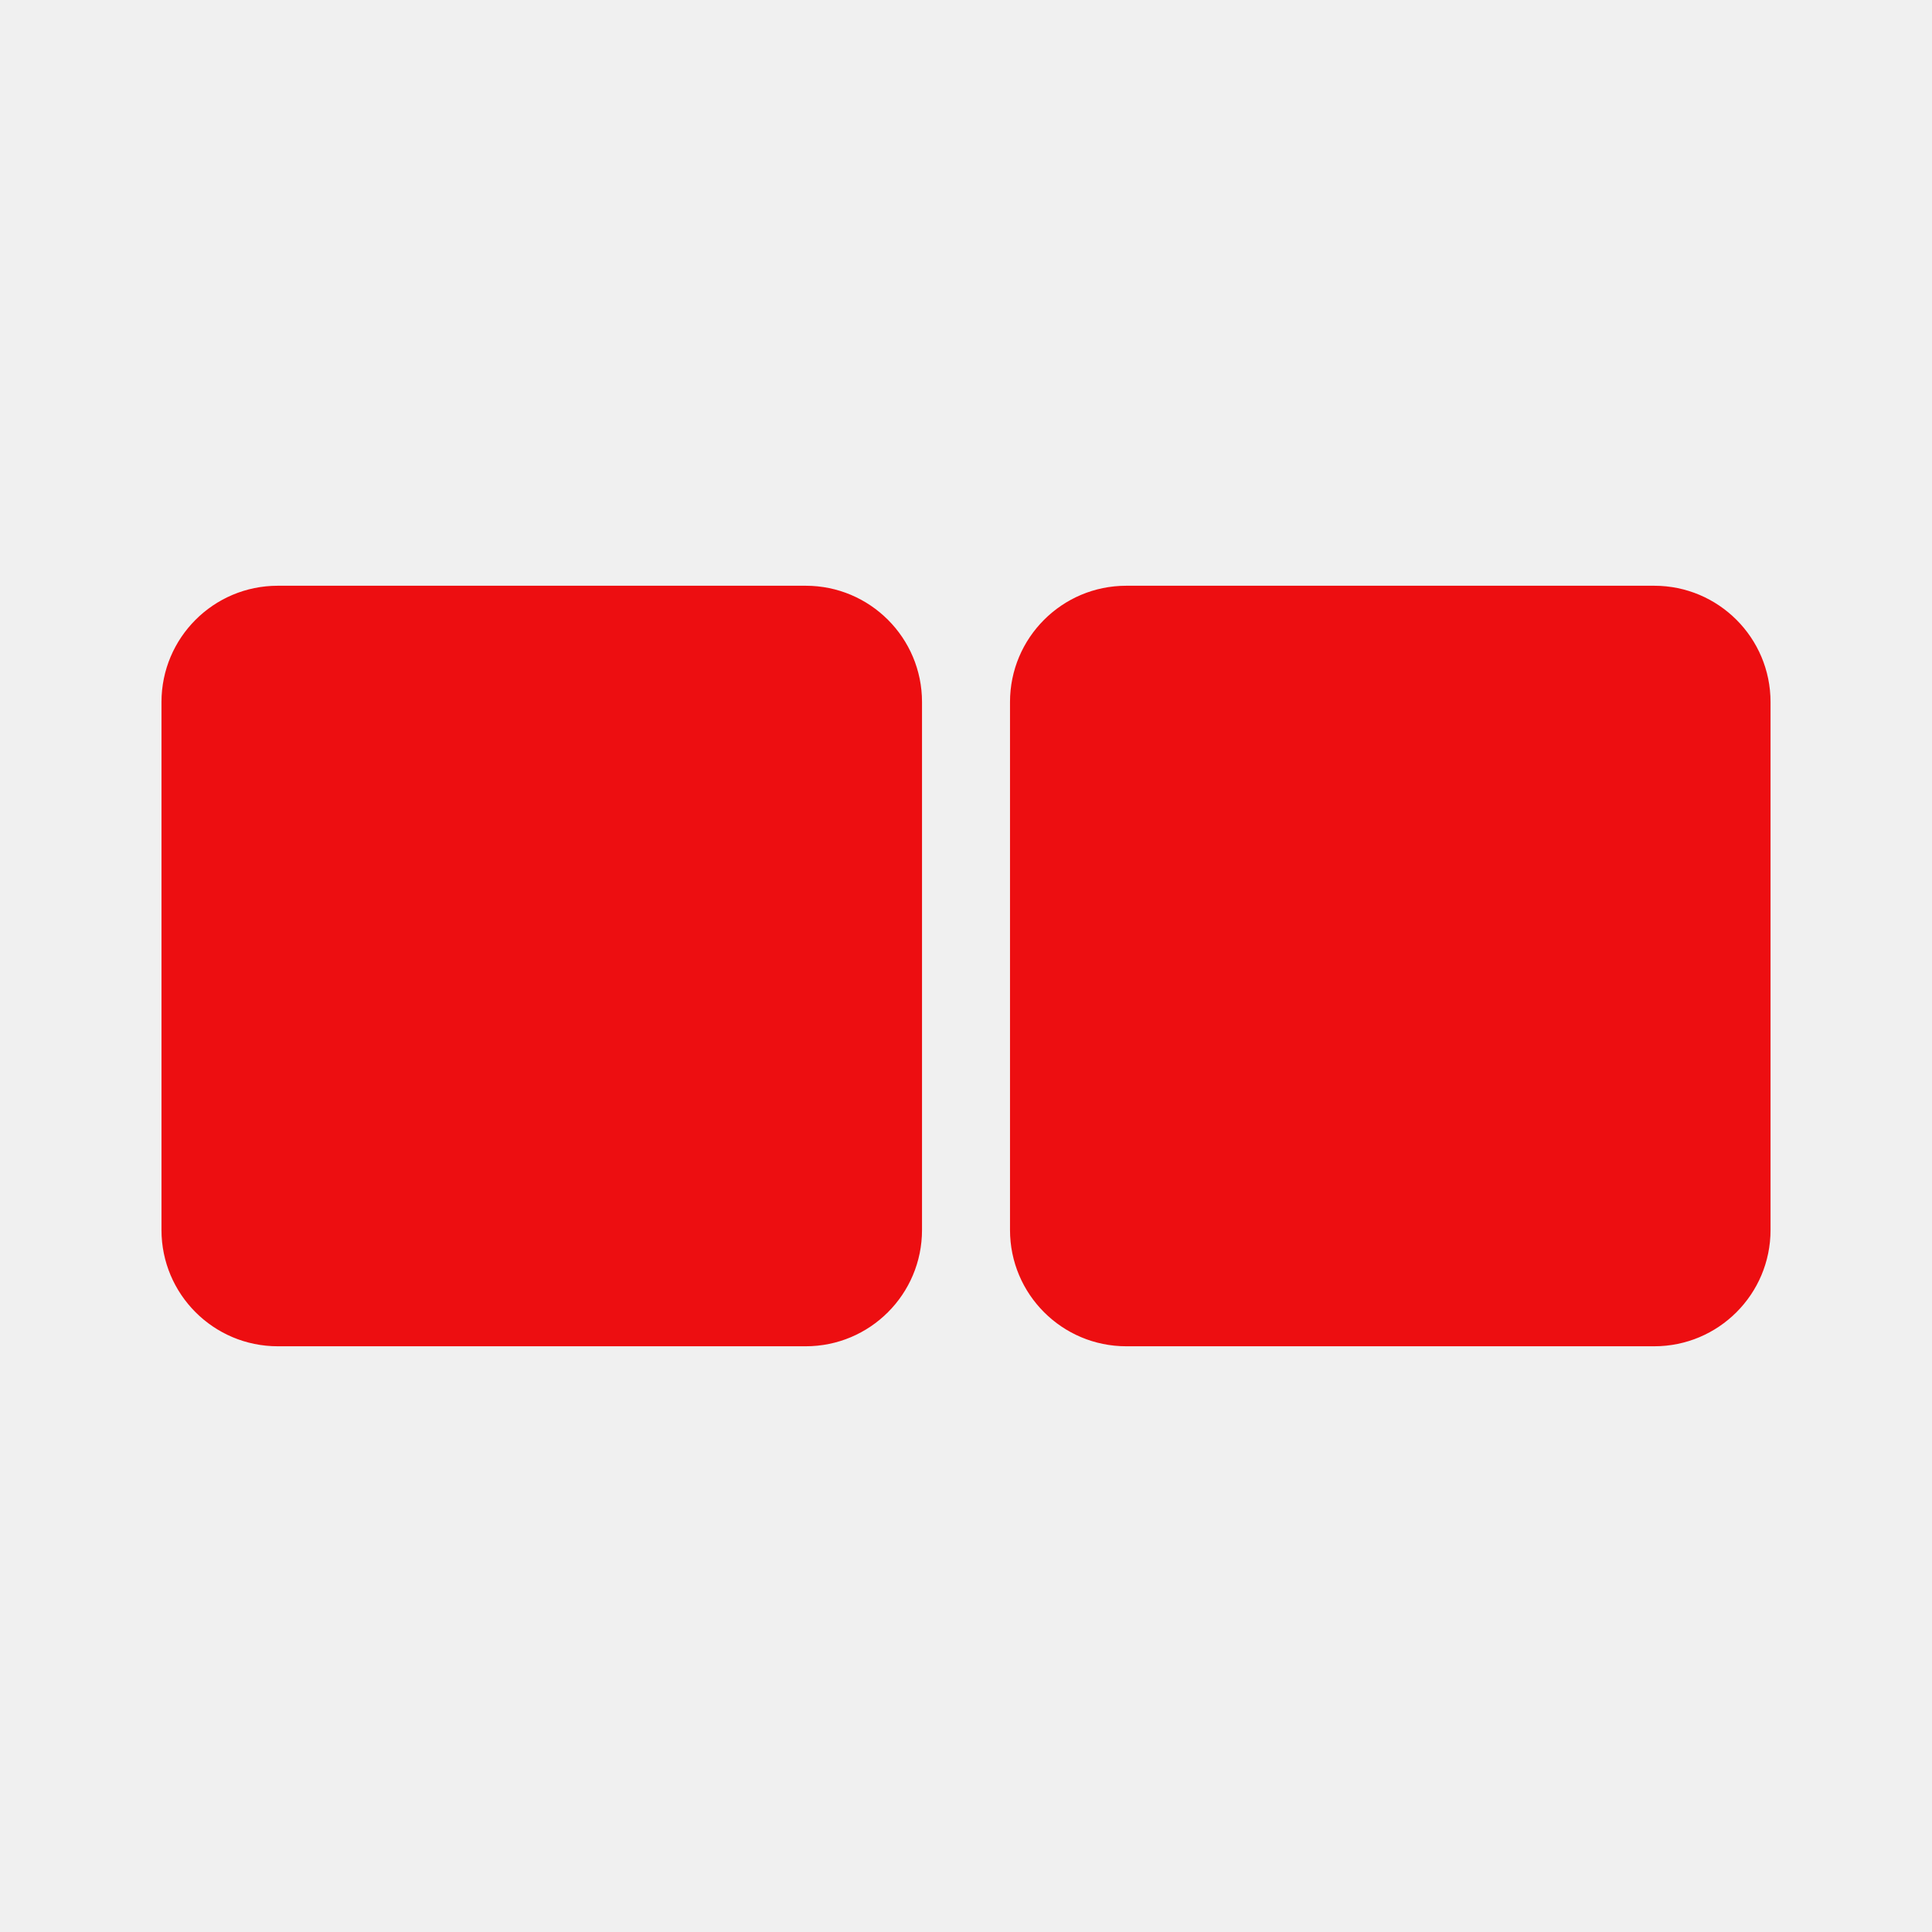
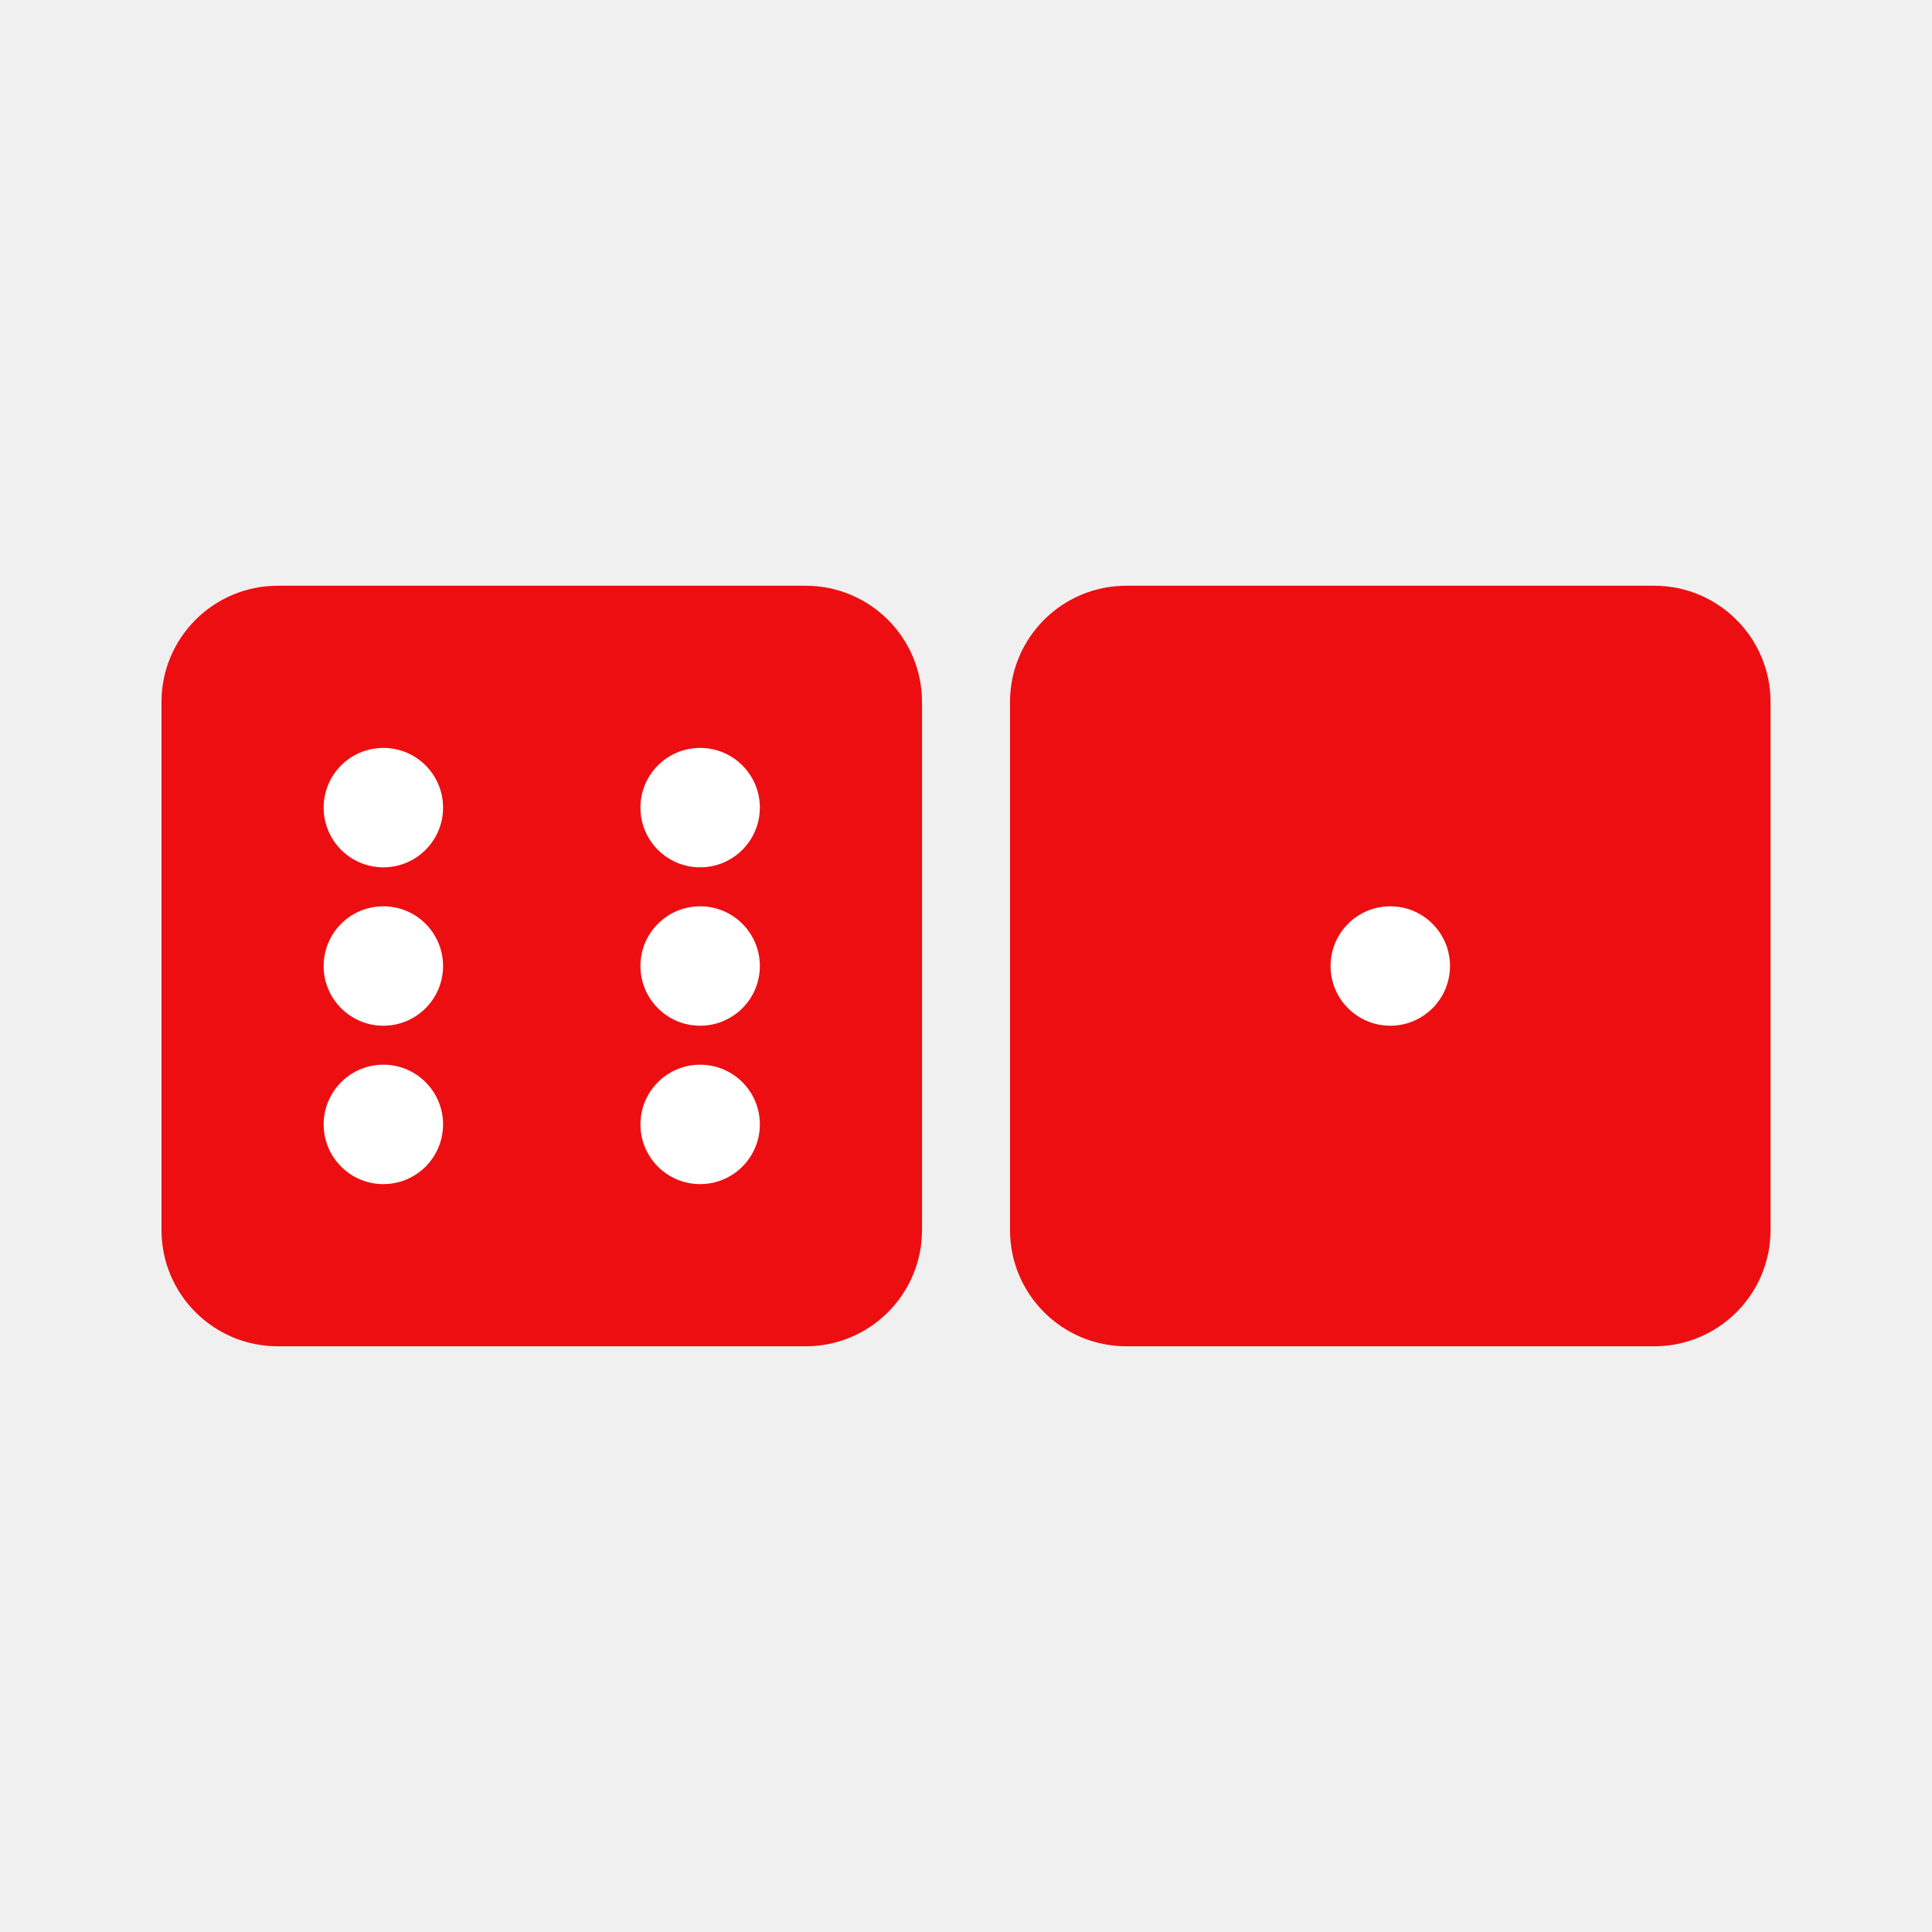
<svg xmlns="http://www.w3.org/2000/svg" viewBox="-18 -18 36 36">
  <g transform="matrix(0.060618 0 0 0.060618 -15.518 -15.518)">
    <g fill="#ed0e11" stroke="#ed0e11" style="vector-effect:non-scaling-stroke">
      <g transform="translate(0 130.4151) scale(1.932075)">
        <g id="ico">
          <rect width="120" height="120" x="5" y="5" rx="18" />
+           <circle cx="39.8" cy="39.8" r="10" fill="#fff" />
+           <circle cx="39.8" cy="65" r="10" fill="#fff" />
+           <circle cx="39.8" cy="90.2" r="10" fill="#fff" />
+           <circle cx="90.2" cy="39.8" r="10" fill="#fff" />
+           <circle cx="90.2" cy="65" r="10" fill="#fff" />
+           <circle cx="90.2" cy="90.2" r="10" fill="#fff" />
          <rect width="120" height="120" x="140" y="5" rx="18" />
+           <circle cx="200" cy="65" r="10" fill="#fff" />
        </g>
      </g>
    </g>
  </g>
</svg>
